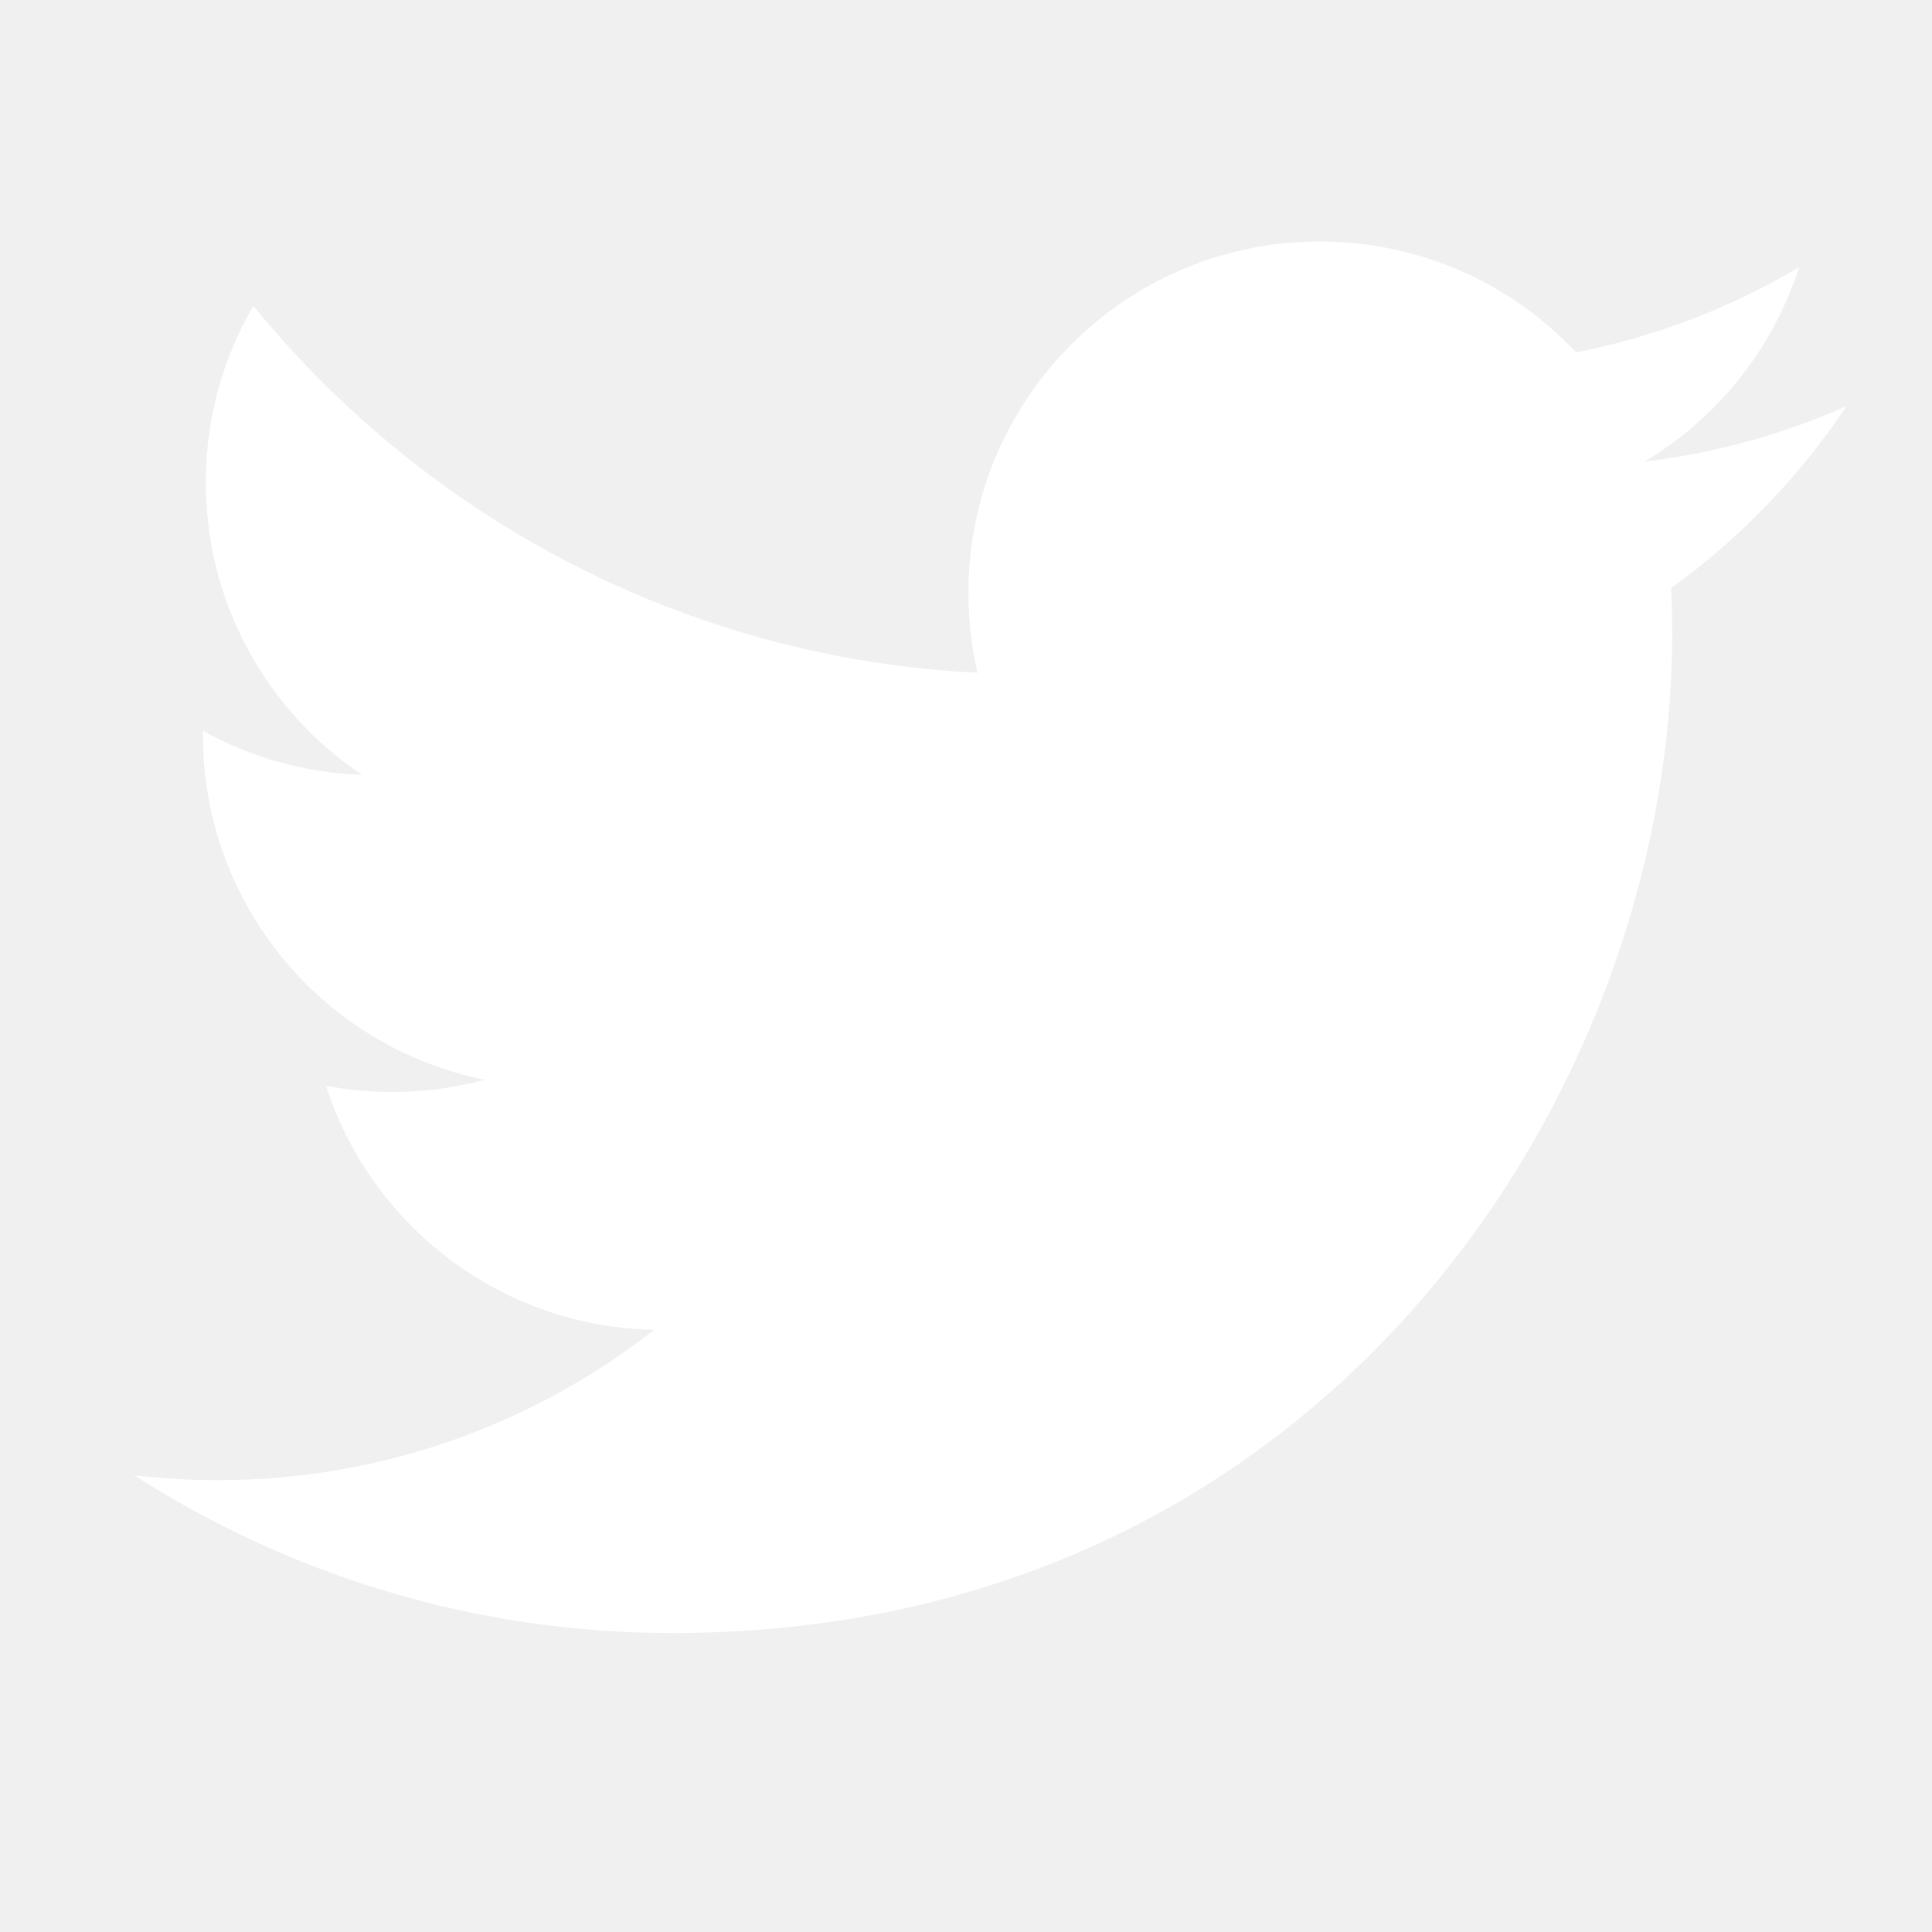
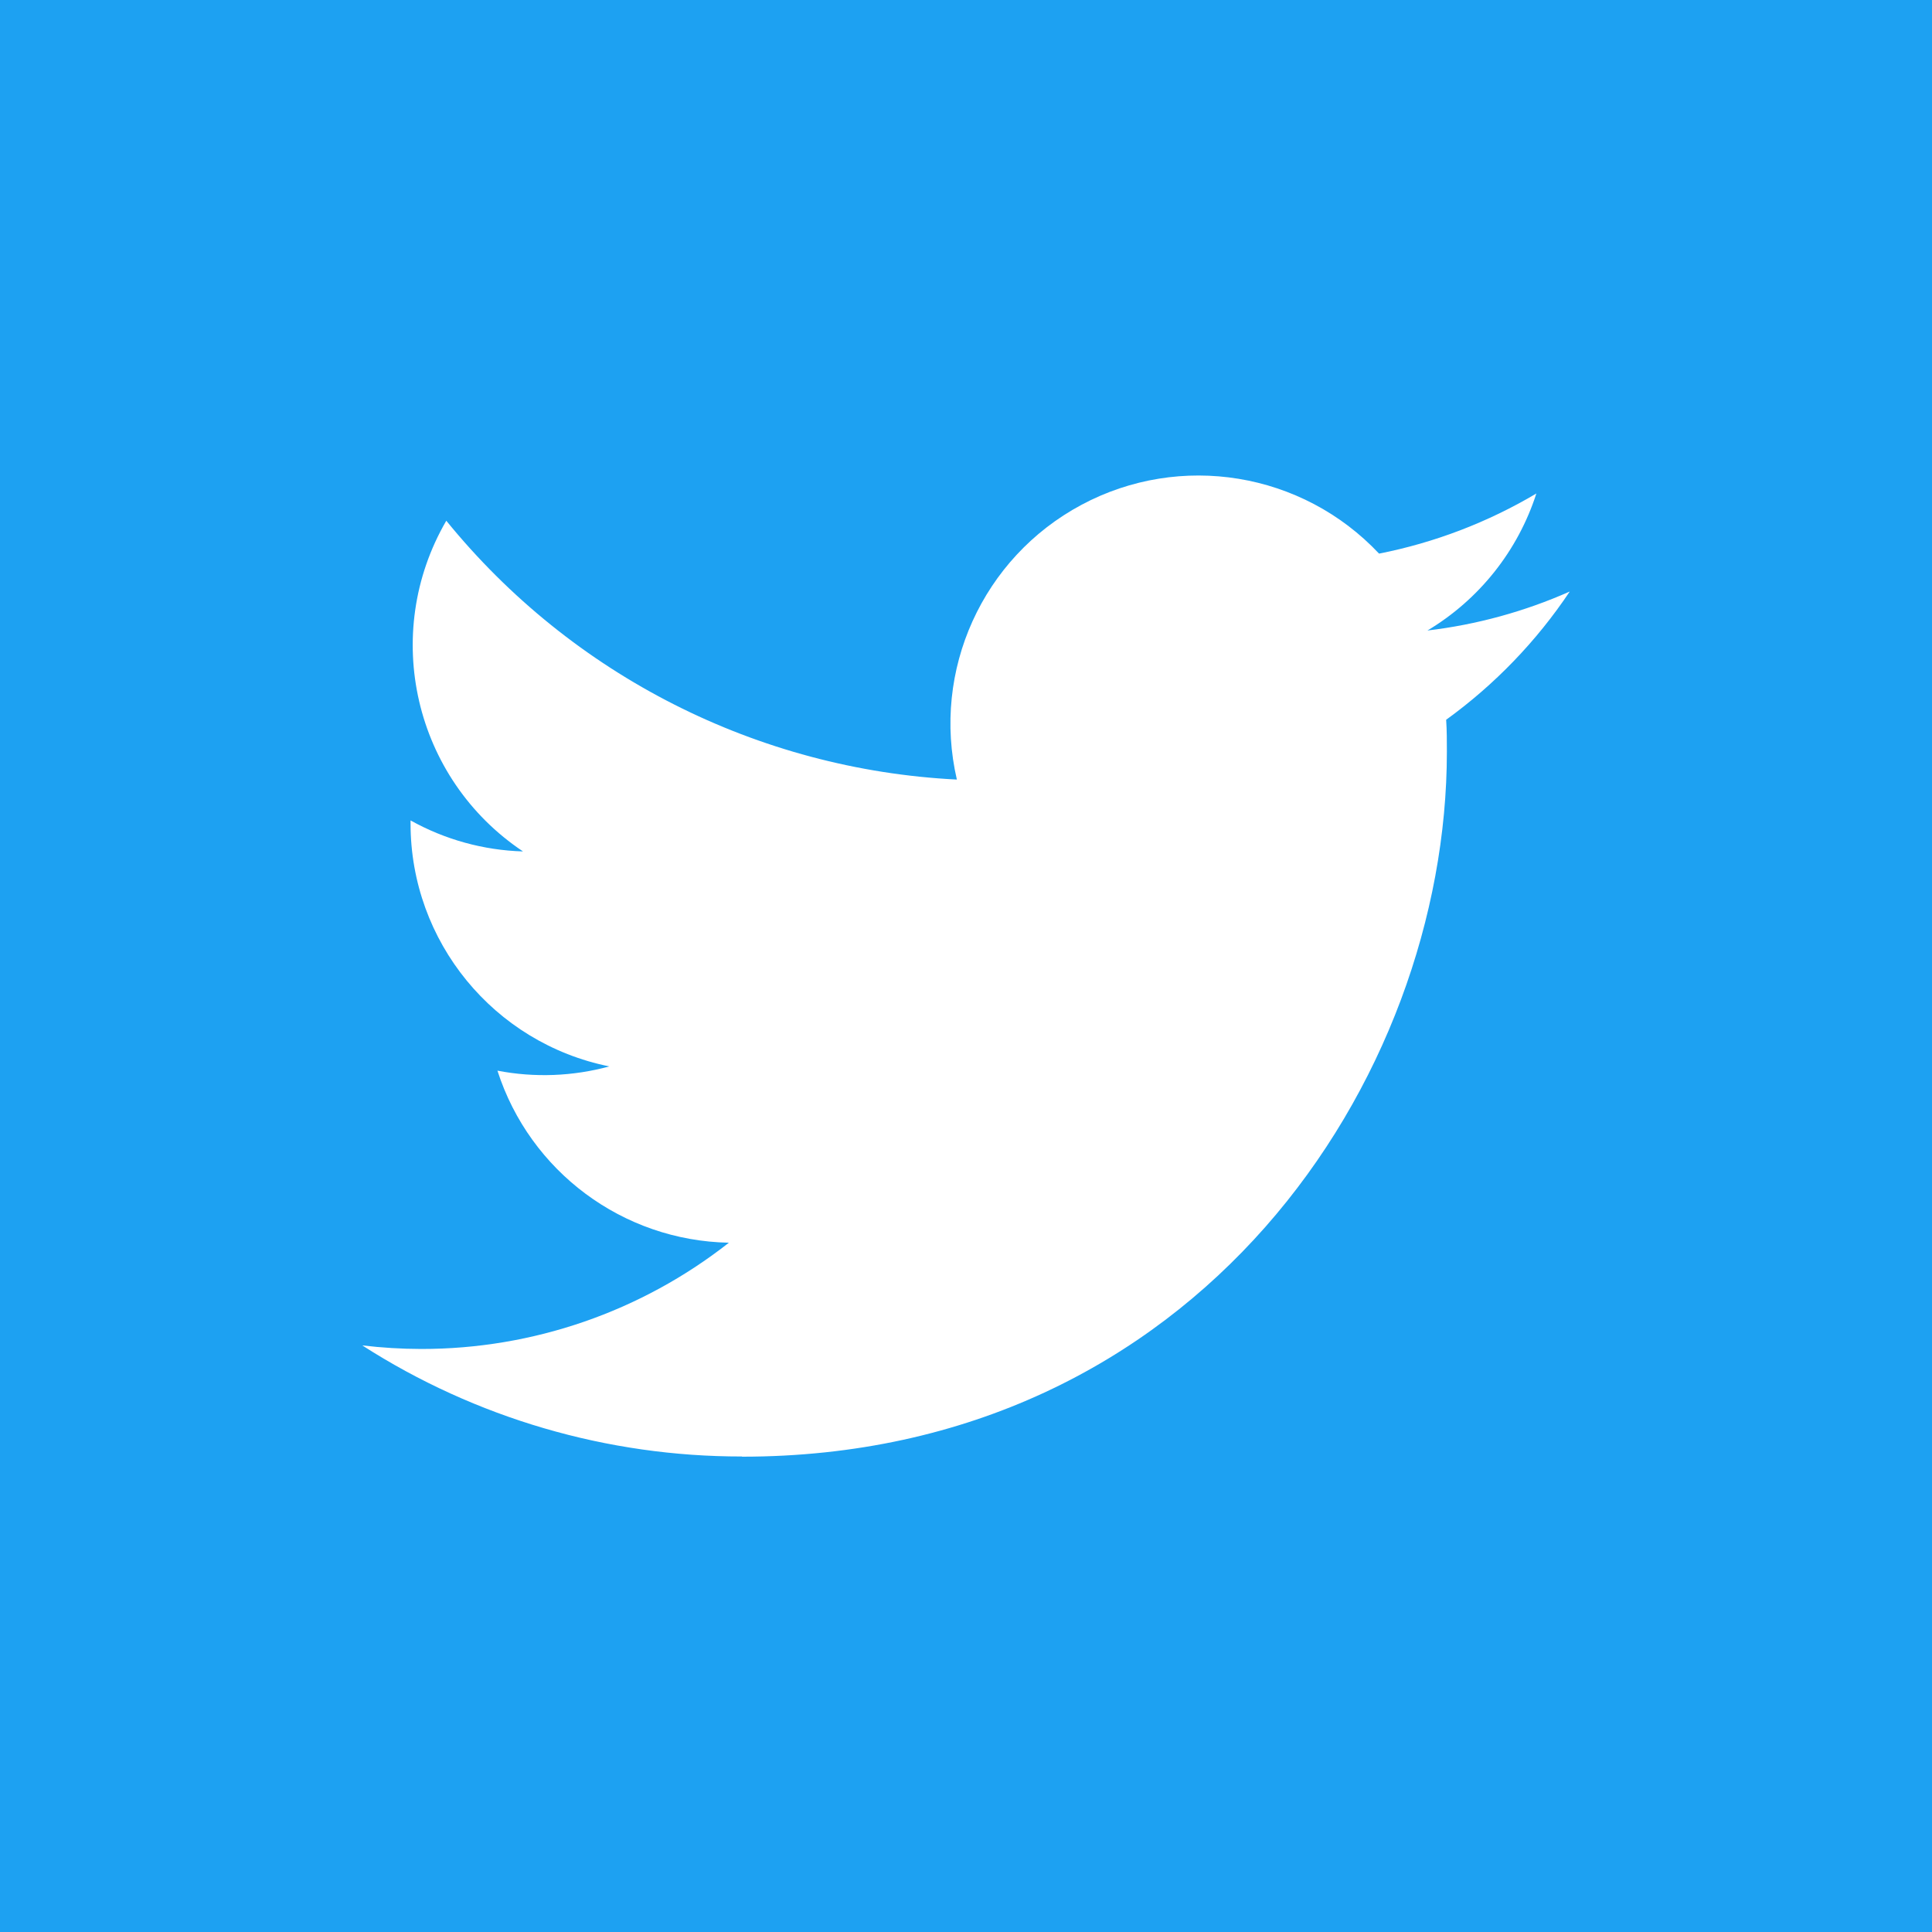
- <svg xmlns="http://www.w3.org/2000/svg" viewBox="0 0 72 72">
-   <path fill="none" d="M0 0h72v72H0z" />
-   <path class="icon" fill="#fff" d="M68.812 15.14c-2.348 1.04-4.87 1.744-7.52 2.06 2.704-1.62 4.78-4.186 5.757-7.243-2.53 1.5-5.33 2.592-8.314 3.176C56.35 10.59 52.948 9 49.182 9c-7.23 0-13.092 5.86-13.092 13.093 0 1.026.118 2.02.338 2.98C25.543 24.527 15.9 19.318 9.44 11.396c-1.125 1.936-1.77 4.184-1.77 6.58 0 4.543 2.312 8.552 5.824 10.9-2.146-.07-4.165-.658-5.93-1.64-.002.056-.002.11-.002.163 0 6.345 4.513 11.638 10.504 12.84-1.1.298-2.256.457-3.45.457-.845 0-1.666-.078-2.464-.23 1.667 5.2 6.5 8.985 12.23 9.09-4.482 3.51-10.13 5.605-16.26 5.605-1.055 0-2.096-.06-3.122-.184 5.794 3.717 12.676 5.882 20.067 5.882 24.083 0 37.25-19.95 37.25-37.25 0-.565-.013-1.133-.038-1.693 2.558-1.847 4.778-4.15 6.532-6.774z" />
+ <svg xmlns="http://www.w3.org/2000/svg" viewBox="0 0 400 400">
+   <defs>
+     <style>.cls-1{fill:#1da1f2;}.cls-2{fill:#fff;}.cls-3{fill:none;}</style>
+   </defs>
+   <g id="Dark_Blue" data-name="Dark Blue">
+     <rect class="cls-1" width="400" height="400" />
+   </g>
+   <g id="Logo_FIXED" data-name="Logo — FIXED">
+     <path class="cls-2" d="M153.62,301.59c94.34,0,145.94-78.16,145.94-145.94,0-2.22,0-4.43-.15-6.63A104.36,104.36,0,0,0,325,122.47a102.38,102.38,0,0,1-29.46,8.07,51.47,51.47,0,0,0,22.55-28.37,102.79,102.79,0,0,1-32.57,12.45,51.34,51.34,0,0,0-87.41,46.78A145.62,145.62,0,0,1,92.4,107.81a51.33,51.33,0,0,0,15.88,68.47A50.91,50.91,0,0,1,85,169.86c0,.21,0,.43,0,.65a51.31,51.31,0,0,0,41.15,50.28,51.21,51.21,0,0,1-23.16.88,51.35,51.35,0,0,0,47.92,35.62,102.92,102.92,0,0,1-63.7,22A104.41,104.41,0,0,1,75,278.55a145.21,145.21,0,0,0,78.62,23" />
+     <rect class="cls-3" width="400" height="400" />
+   </g>
</svg>
